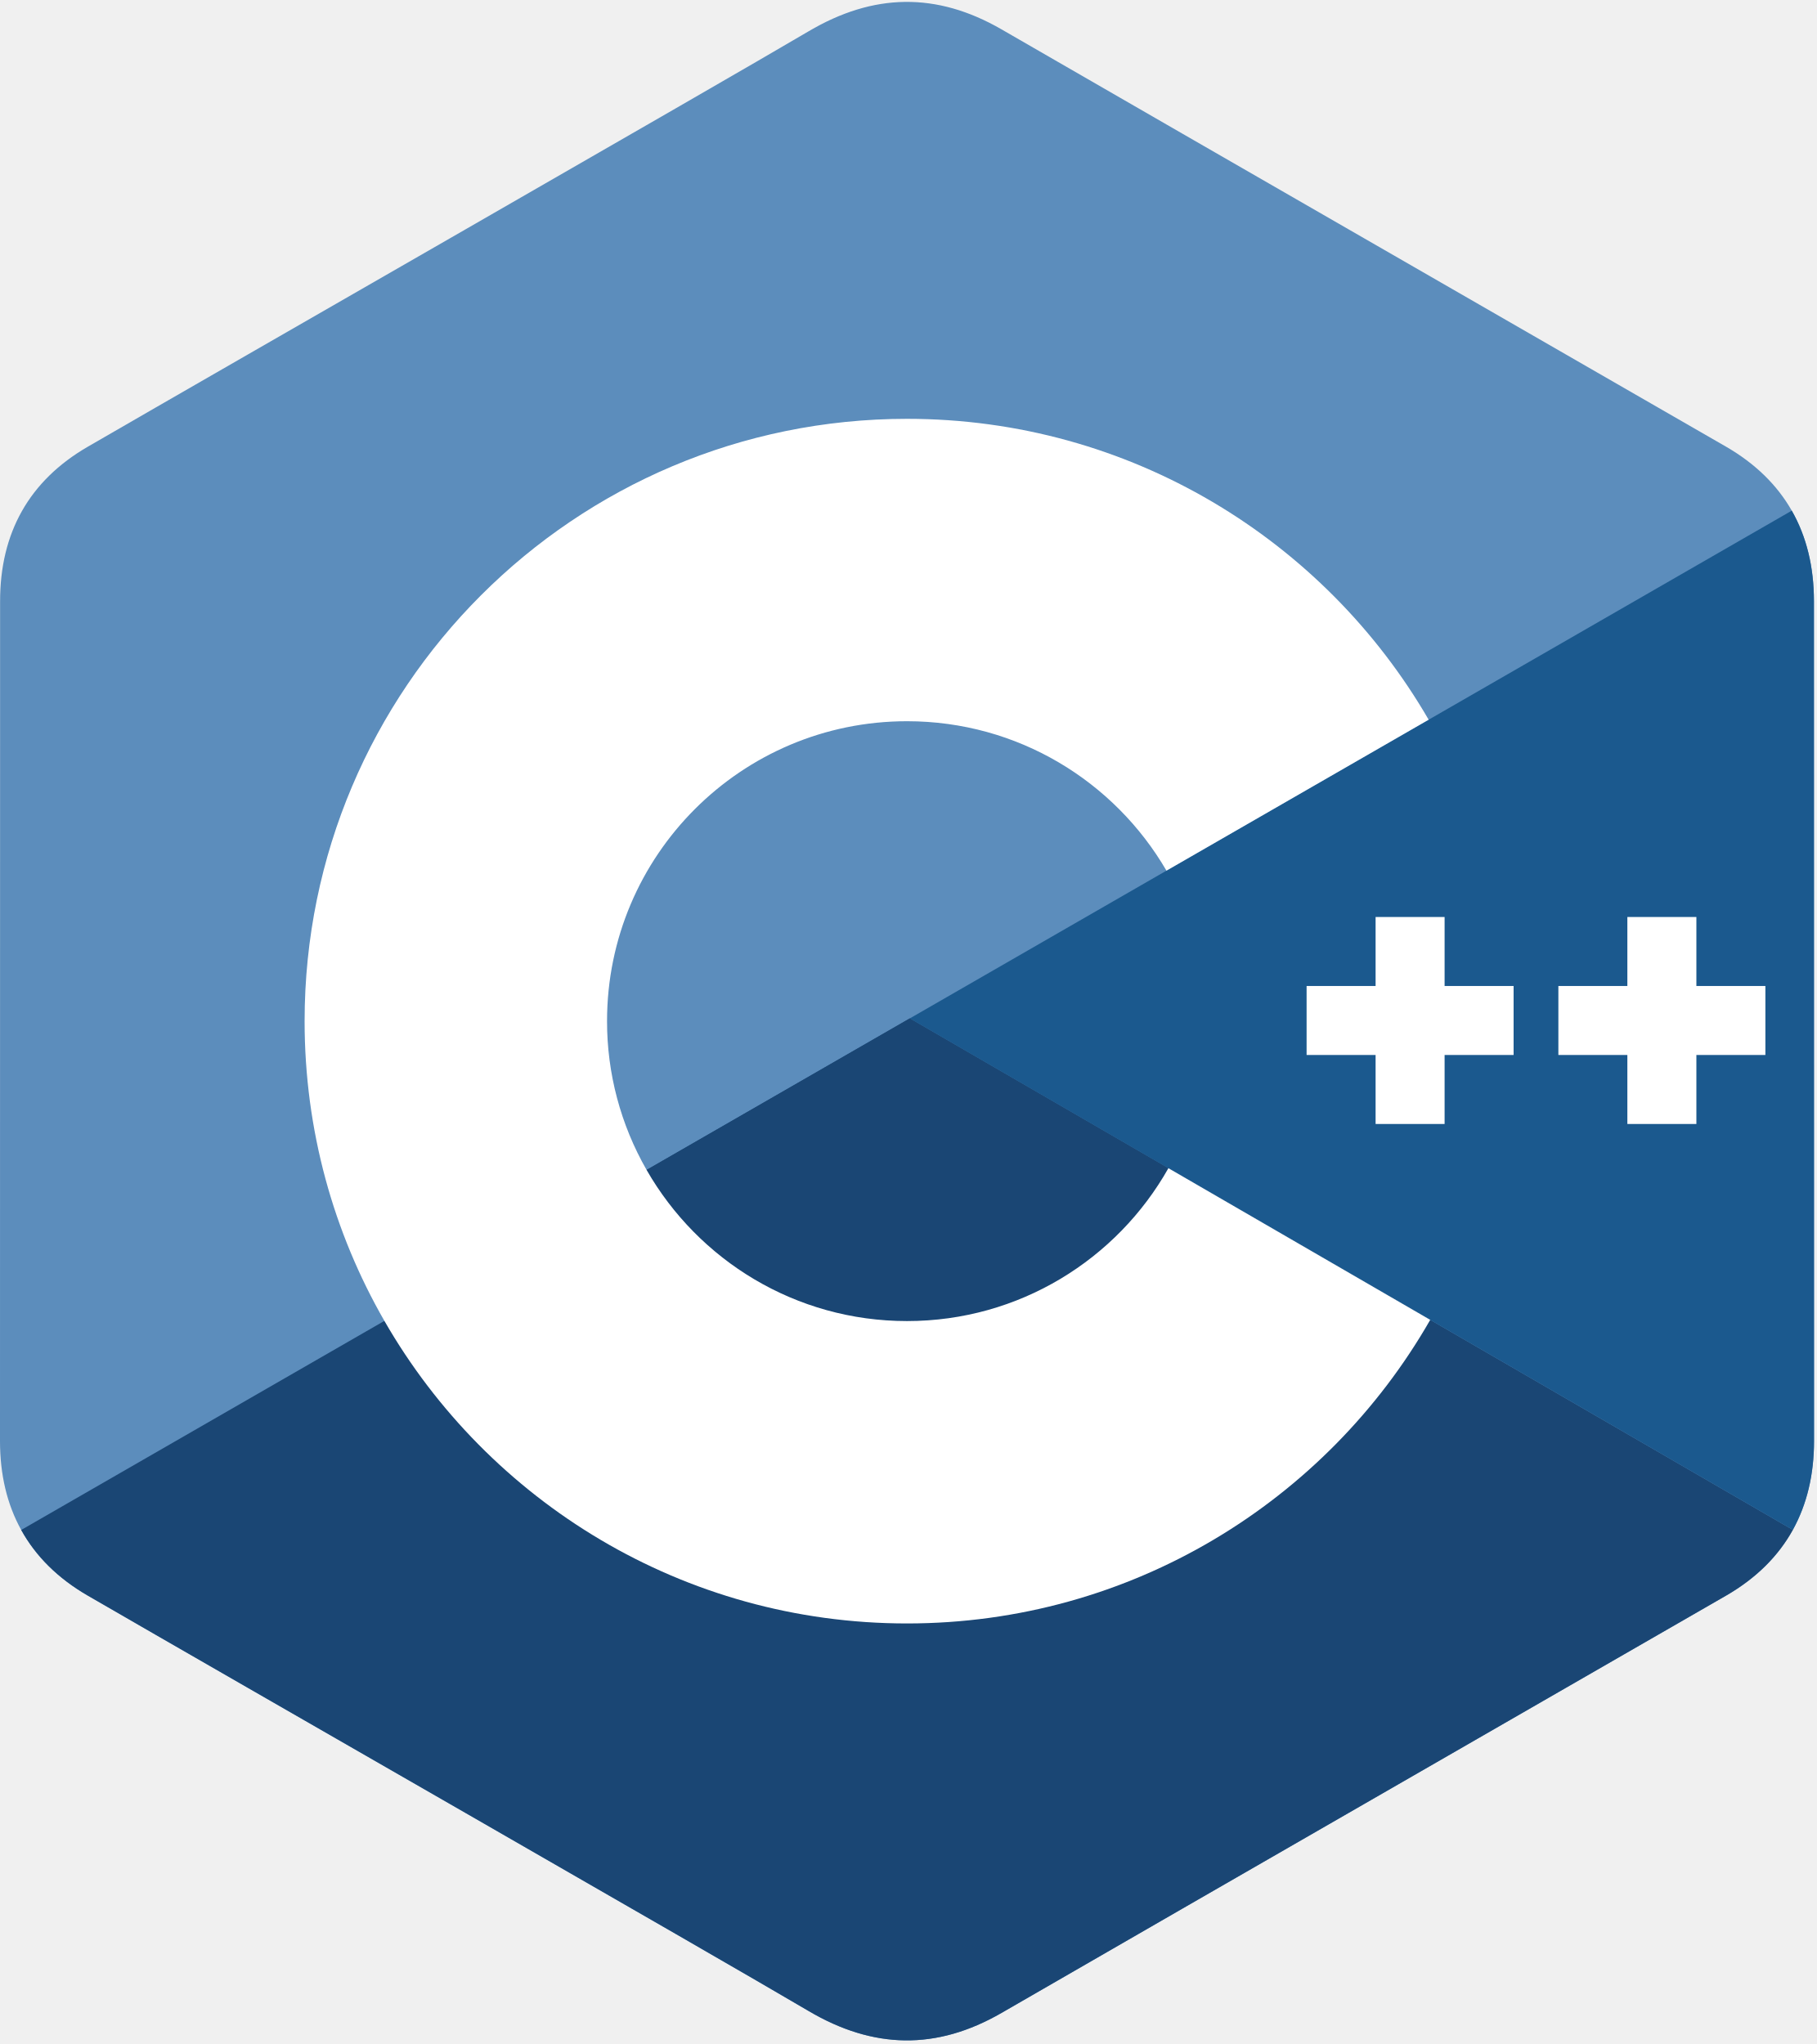
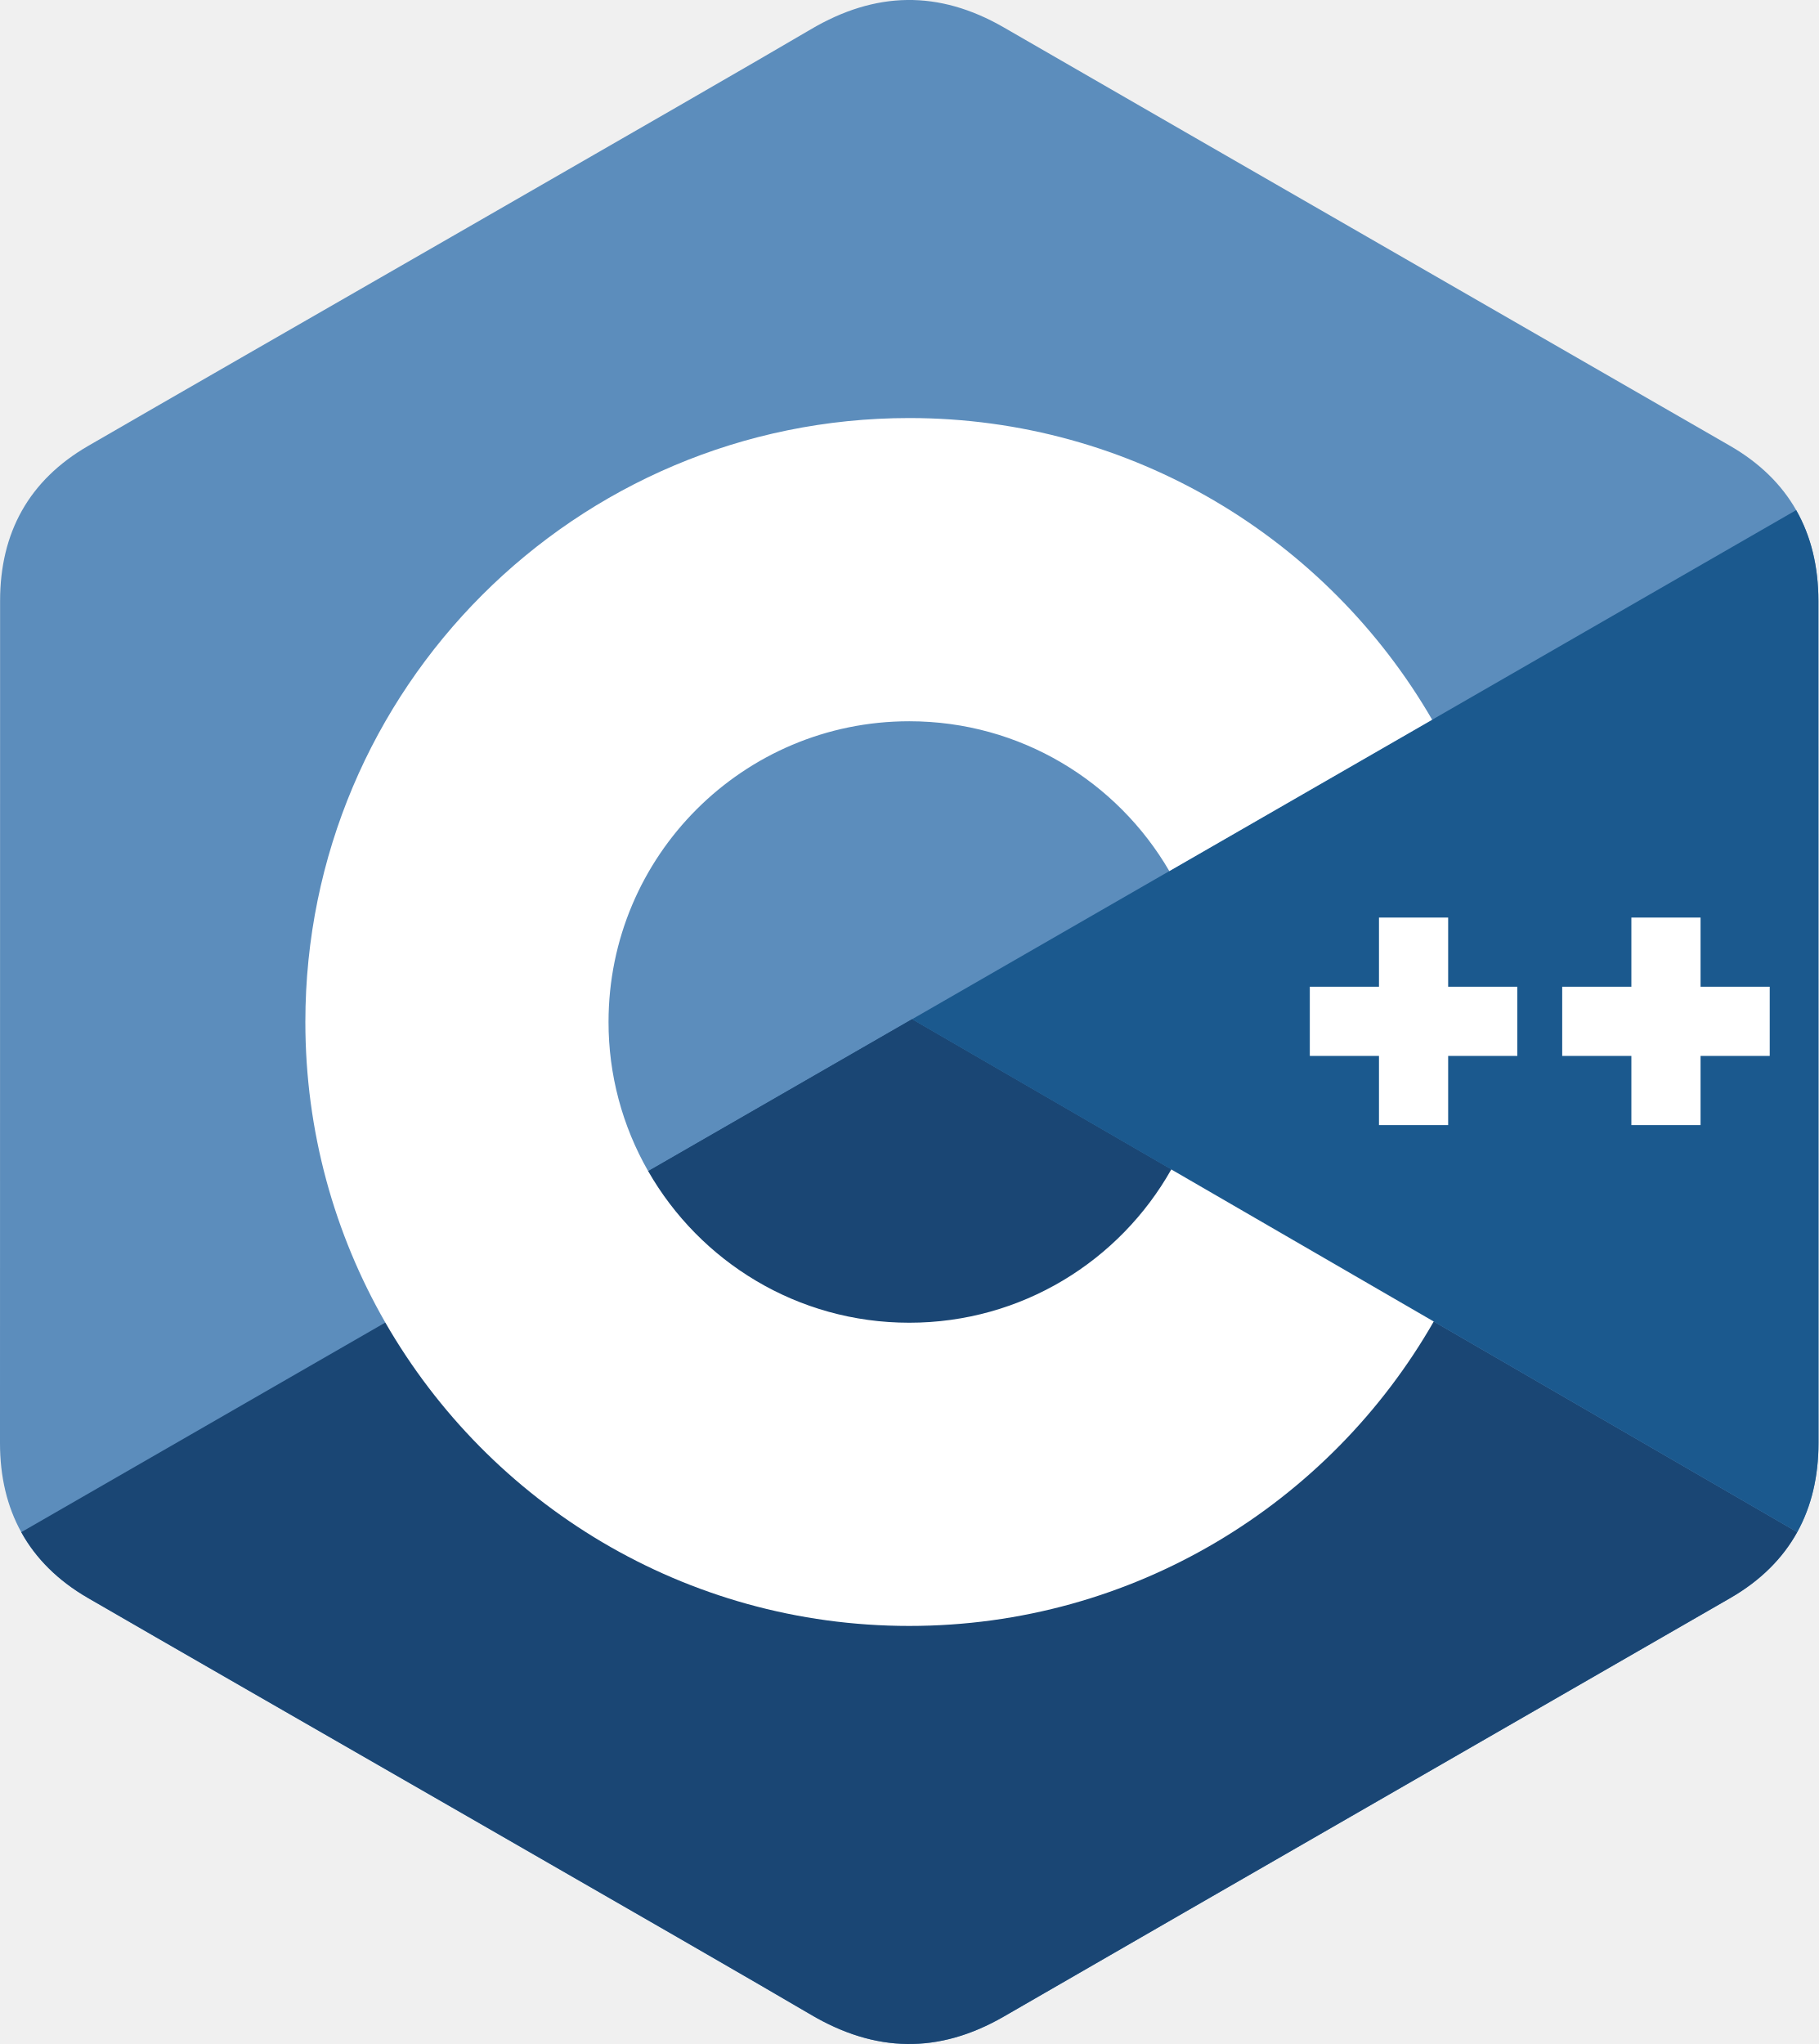
- <svg xmlns="http://www.w3.org/2000/svg" width="2222" height="2500" viewBox="0 0 256 288" preserveAspectRatio="xMinYMin meet">
-   <path d="M255.569 84.72c-.002-4.83-1.035-9.098-3.124-12.761-2.052-3.602-5.125-6.621-9.247-9.008-34.025-19.619-68.083-39.178-102.097-58.817-9.17-5.294-18.061-5.101-27.163.269C100.395 12.39 32.59 51.237 12.385 62.94 4.064 67.757.015 75.129.013 84.711 0 124.166.013 163.62 0 203.076c.002 4.724.991 8.909 2.988 12.517 2.053 3.711 5.169 6.813 9.386 9.254 20.206 11.703 88.02 50.547 101.56 58.536 9.106 5.373 17.997 5.565 27.17.269 34.015-19.64 68.075-39.198 102.105-58.817 4.217-2.44 7.333-5.544 9.386-9.252 1.994-3.608 2.985-7.793 2.987-12.518 0 0 0-78.889-.013-118.345" fill="#5C8DBC" />
-   <path d="M128.182 143.509L2.988 215.593c2.053 3.711 5.169 6.813 9.386 9.254 20.206 11.703 88.02 50.547 101.56 58.536 9.106 5.373 17.997 5.565 27.17.269 34.015-19.64 68.075-39.198 102.105-58.817 4.217-2.44 7.333-5.544 9.386-9.252l-124.413-72.074" fill="#1A4674" />
-   <path d="M91.101 164.861c7.285 12.718 20.98 21.296 36.69 21.296 15.807 0 29.58-8.687 36.828-21.541l-36.437-21.107-37.081 21.352" fill="#1A4674" />
-   <path d="M255.569 84.72c-.002-4.83-1.035-9.098-3.124-12.761l-124.263 71.55 124.413 72.074c1.994-3.608 2.985-7.793 2.987-12.518 0 0 0-78.889-.013-118.345" fill="#1B598E" />
-   <path d="M248.728 148.661h-9.722v9.724h-9.724v-9.724h-9.721v-9.721h9.721v-9.722h9.724v9.722h9.722v9.721M213.253 148.661h-9.721v9.724h-9.722v-9.724h-9.722v-9.721h9.722v-9.722h9.722v9.722h9.721v9.721" fill="#FFF" />
-   <path d="M164.619 164.616c-7.248 12.854-21.021 21.541-36.828 21.541-15.71 0-29.405-8.578-36.69-21.296a42.062 42.062 0 0 1-5.574-20.968c0-23.341 18.923-42.263 42.264-42.263 15.609 0 29.232 8.471 36.553 21.059l36.941-21.272c-14.683-25.346-42.096-42.398-73.494-42.398-46.876 0-84.875 38-84.875 84.874 0 15.378 4.091 29.799 11.241 42.238 14.646 25.48 42.137 42.637 73.634 42.637 31.555 0 59.089-17.226 73.714-42.781l-36.886-21.371" fill="#FFF" />
+ <svg xmlns="http://www.w3.org/2000/svg" preserveAspectRatio="xMinYMin meet" style="max-height: 500px" viewBox="0 0.27 255.58 287.25">
+   <path fill="#5C8DBC" d="M255.569 84.72c-.002-4.83-1.035-9.098-3.124-12.761-2.052-3.602-5.125-6.621-9.247-9.008-34.025-19.619-68.083-39.178-102.097-58.817-9.17-5.294-18.061-5.101-27.163.269C100.395 12.39 32.59 51.237 12.385 62.94 4.064 67.757.015 75.129.013 84.711 0 124.166.013 163.62 0 203.076c.002 4.724.991 8.909 2.988 12.517 2.053 3.711 5.169 6.813 9.386 9.254 20.206 11.703 88.02 50.547 101.56 58.536 9.106 5.373 17.997 5.565 27.17.269 34.015-19.64 68.075-39.198 102.105-58.817 4.217-2.44 7.333-5.544 9.386-9.252 1.994-3.608 2.985-7.793 2.987-12.518 0 0 0-78.889-.013-118.345" />
+   <path fill="#1A4674" d="M128.182 143.509L2.988 215.593c2.053 3.711 5.169 6.813 9.386 9.254 20.206 11.703 88.02 50.547 101.56 58.536 9.106 5.373 17.997 5.565 27.17.269 34.015-19.64 68.075-39.198 102.105-58.817 4.217-2.44 7.333-5.544 9.386-9.252l-124.413-72.074" />
+   <path fill="#1A4674" d="M91.101 164.861c7.285 12.718 20.98 21.296 36.69 21.296 15.807 0 29.58-8.687 36.828-21.541l-36.437-21.107-37.081 21.352" />
+   <path fill="#1B598E" d="M255.569 84.72c-.002-4.83-1.035-9.098-3.124-12.761l-124.263 71.55 124.413 72.074c1.994-3.608 2.985-7.793 2.987-12.518 0 0 0-78.889-.013-118.345" />
+   <path fill="#FFF" d="M248.728 148.661h-9.722v9.724h-9.724v-9.724h-9.721v-9.721h9.721v-9.722h9.724v9.722h9.722v9.721M213.253 148.661h-9.721v9.724h-9.722v-9.724h-9.722v-9.721h9.722v-9.722h9.722v9.722h9.721v9.721" />
+   <path fill="#FFF" d="M164.619 164.616c-7.248 12.854-21.021 21.541-36.828 21.541-15.71 0-29.405-8.578-36.69-21.296a42.062 42.062 0 0 1-5.574-20.968c0-23.341 18.923-42.263 42.264-42.263 15.609 0 29.232 8.471 36.553 21.059l36.941-21.272c-14.683-25.346-42.096-42.398-73.494-42.398-46.876 0-84.875 38-84.875 84.874 0 15.378 4.091 29.799 11.241 42.238 14.646 25.48 42.137 42.637 73.634 42.637 31.555 0 59.089-17.226 73.714-42.781l-36.886-21.371" />
</svg>
